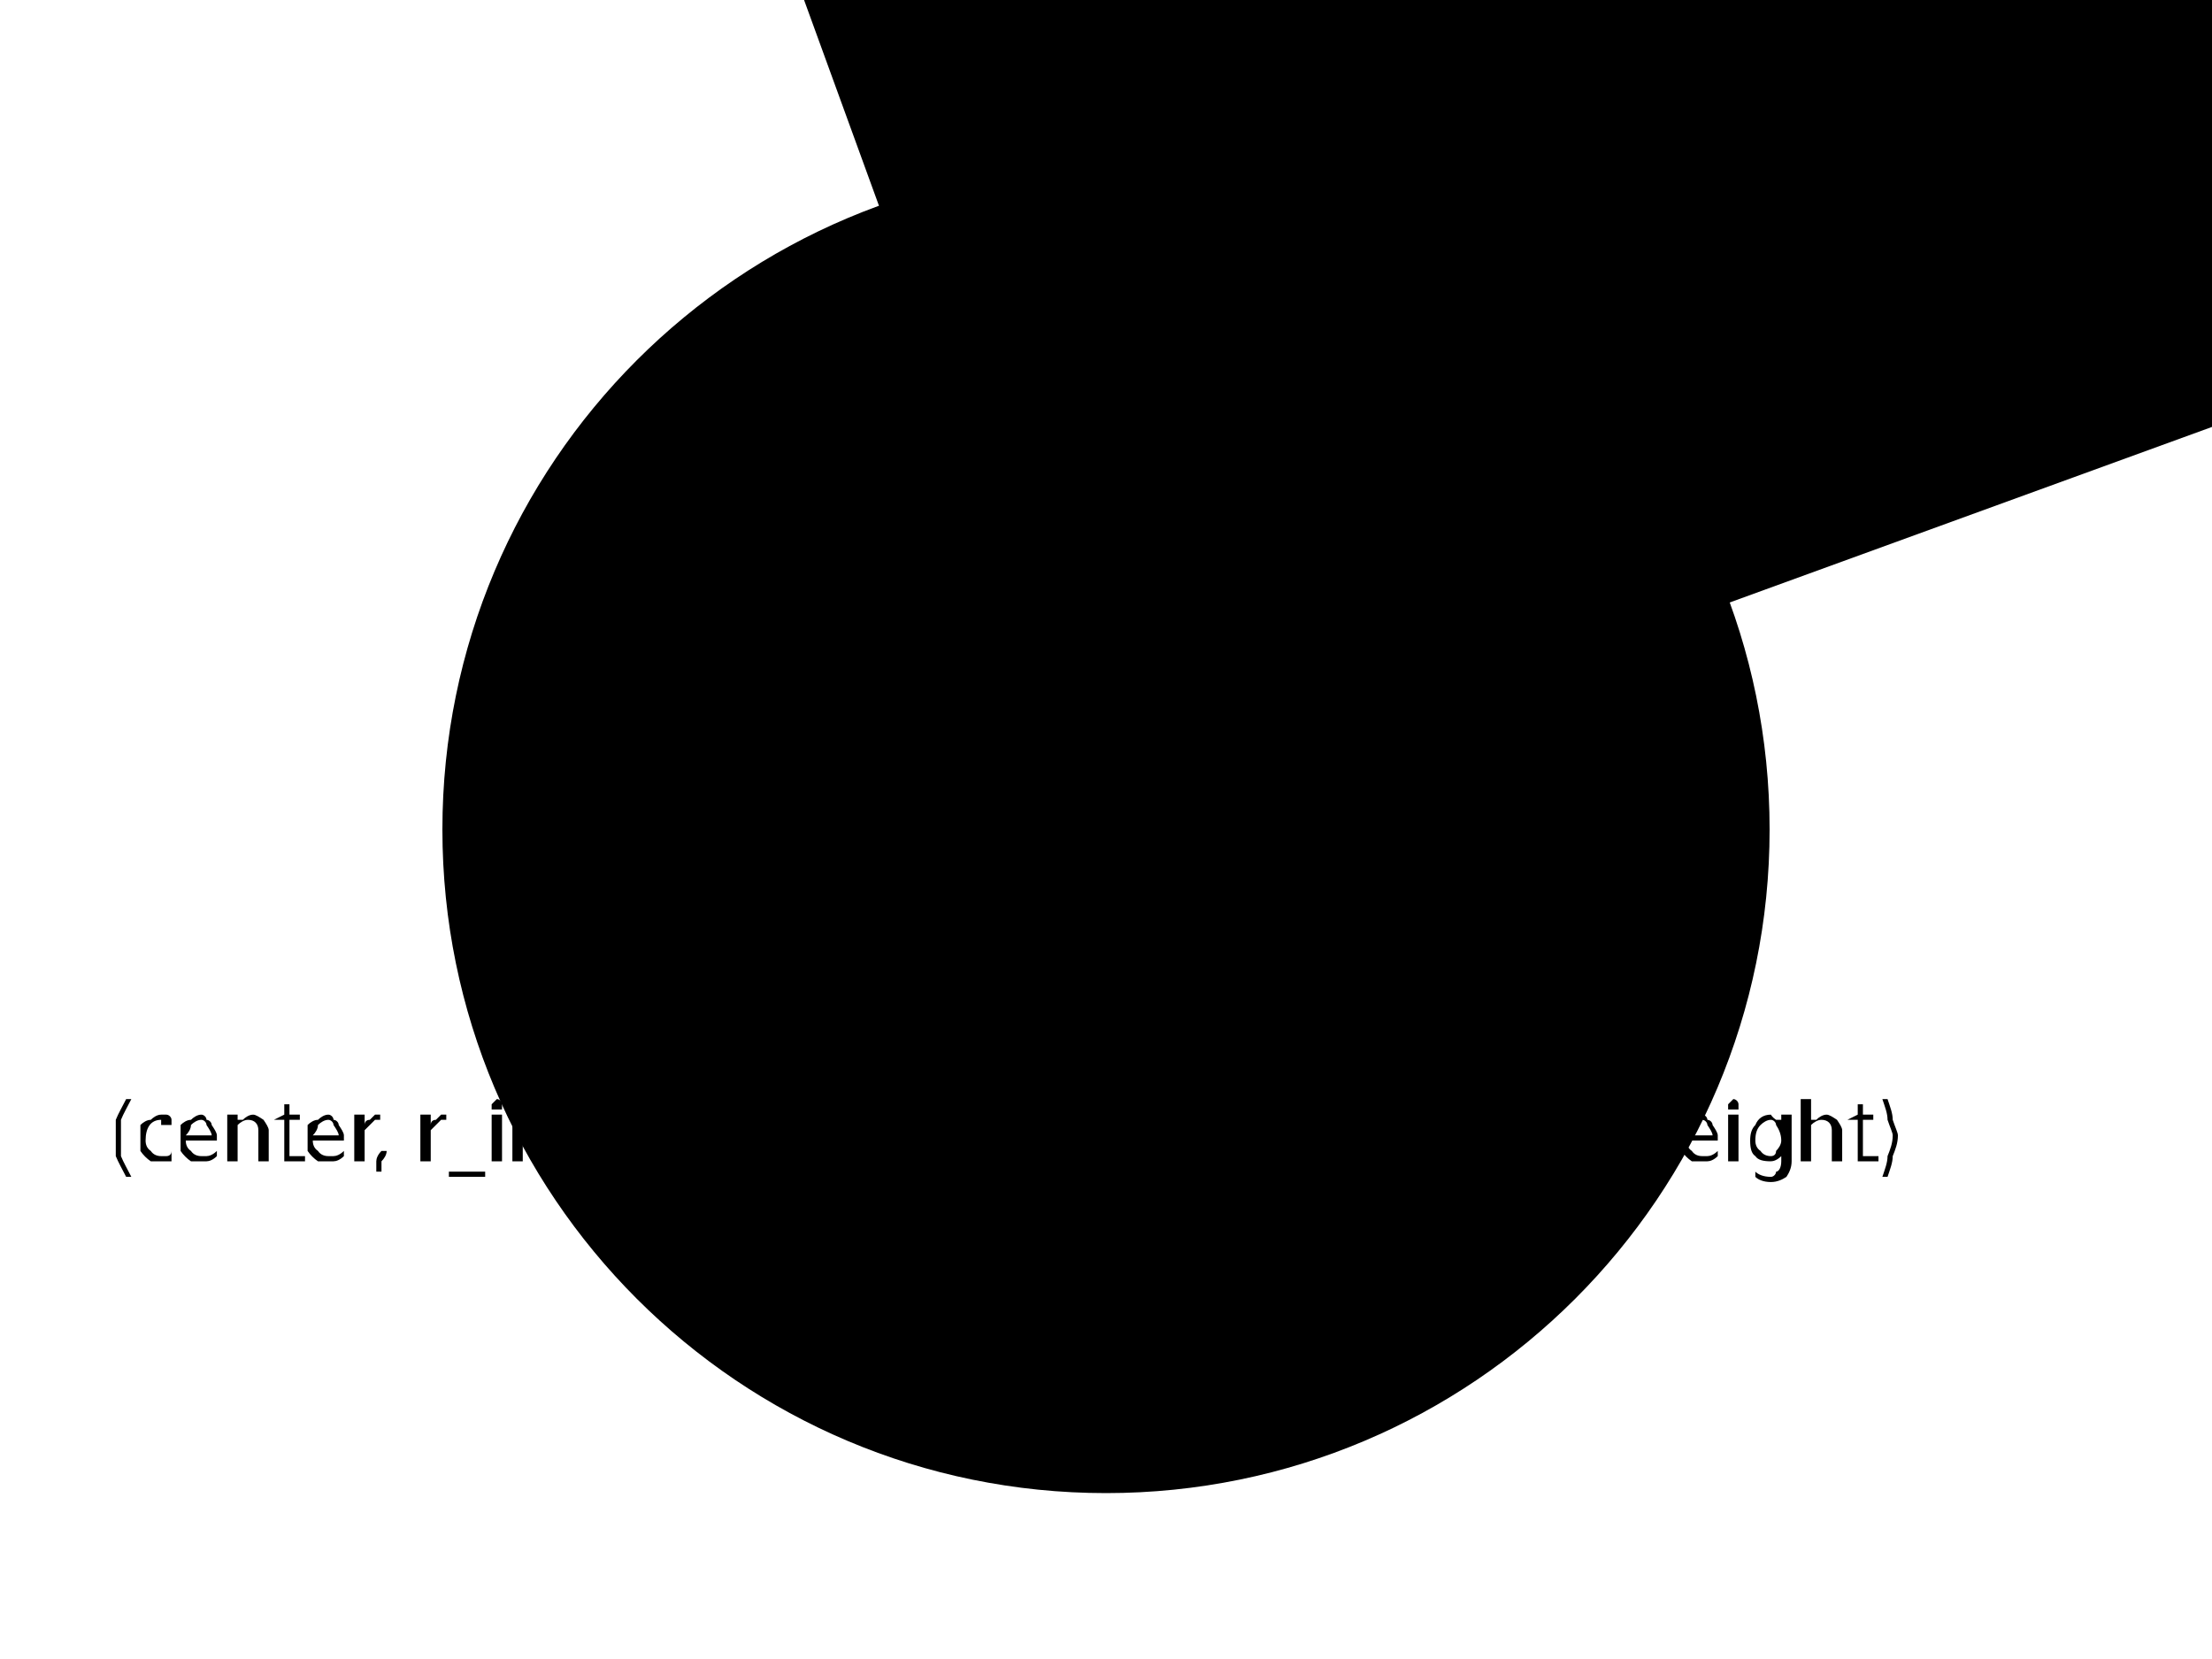
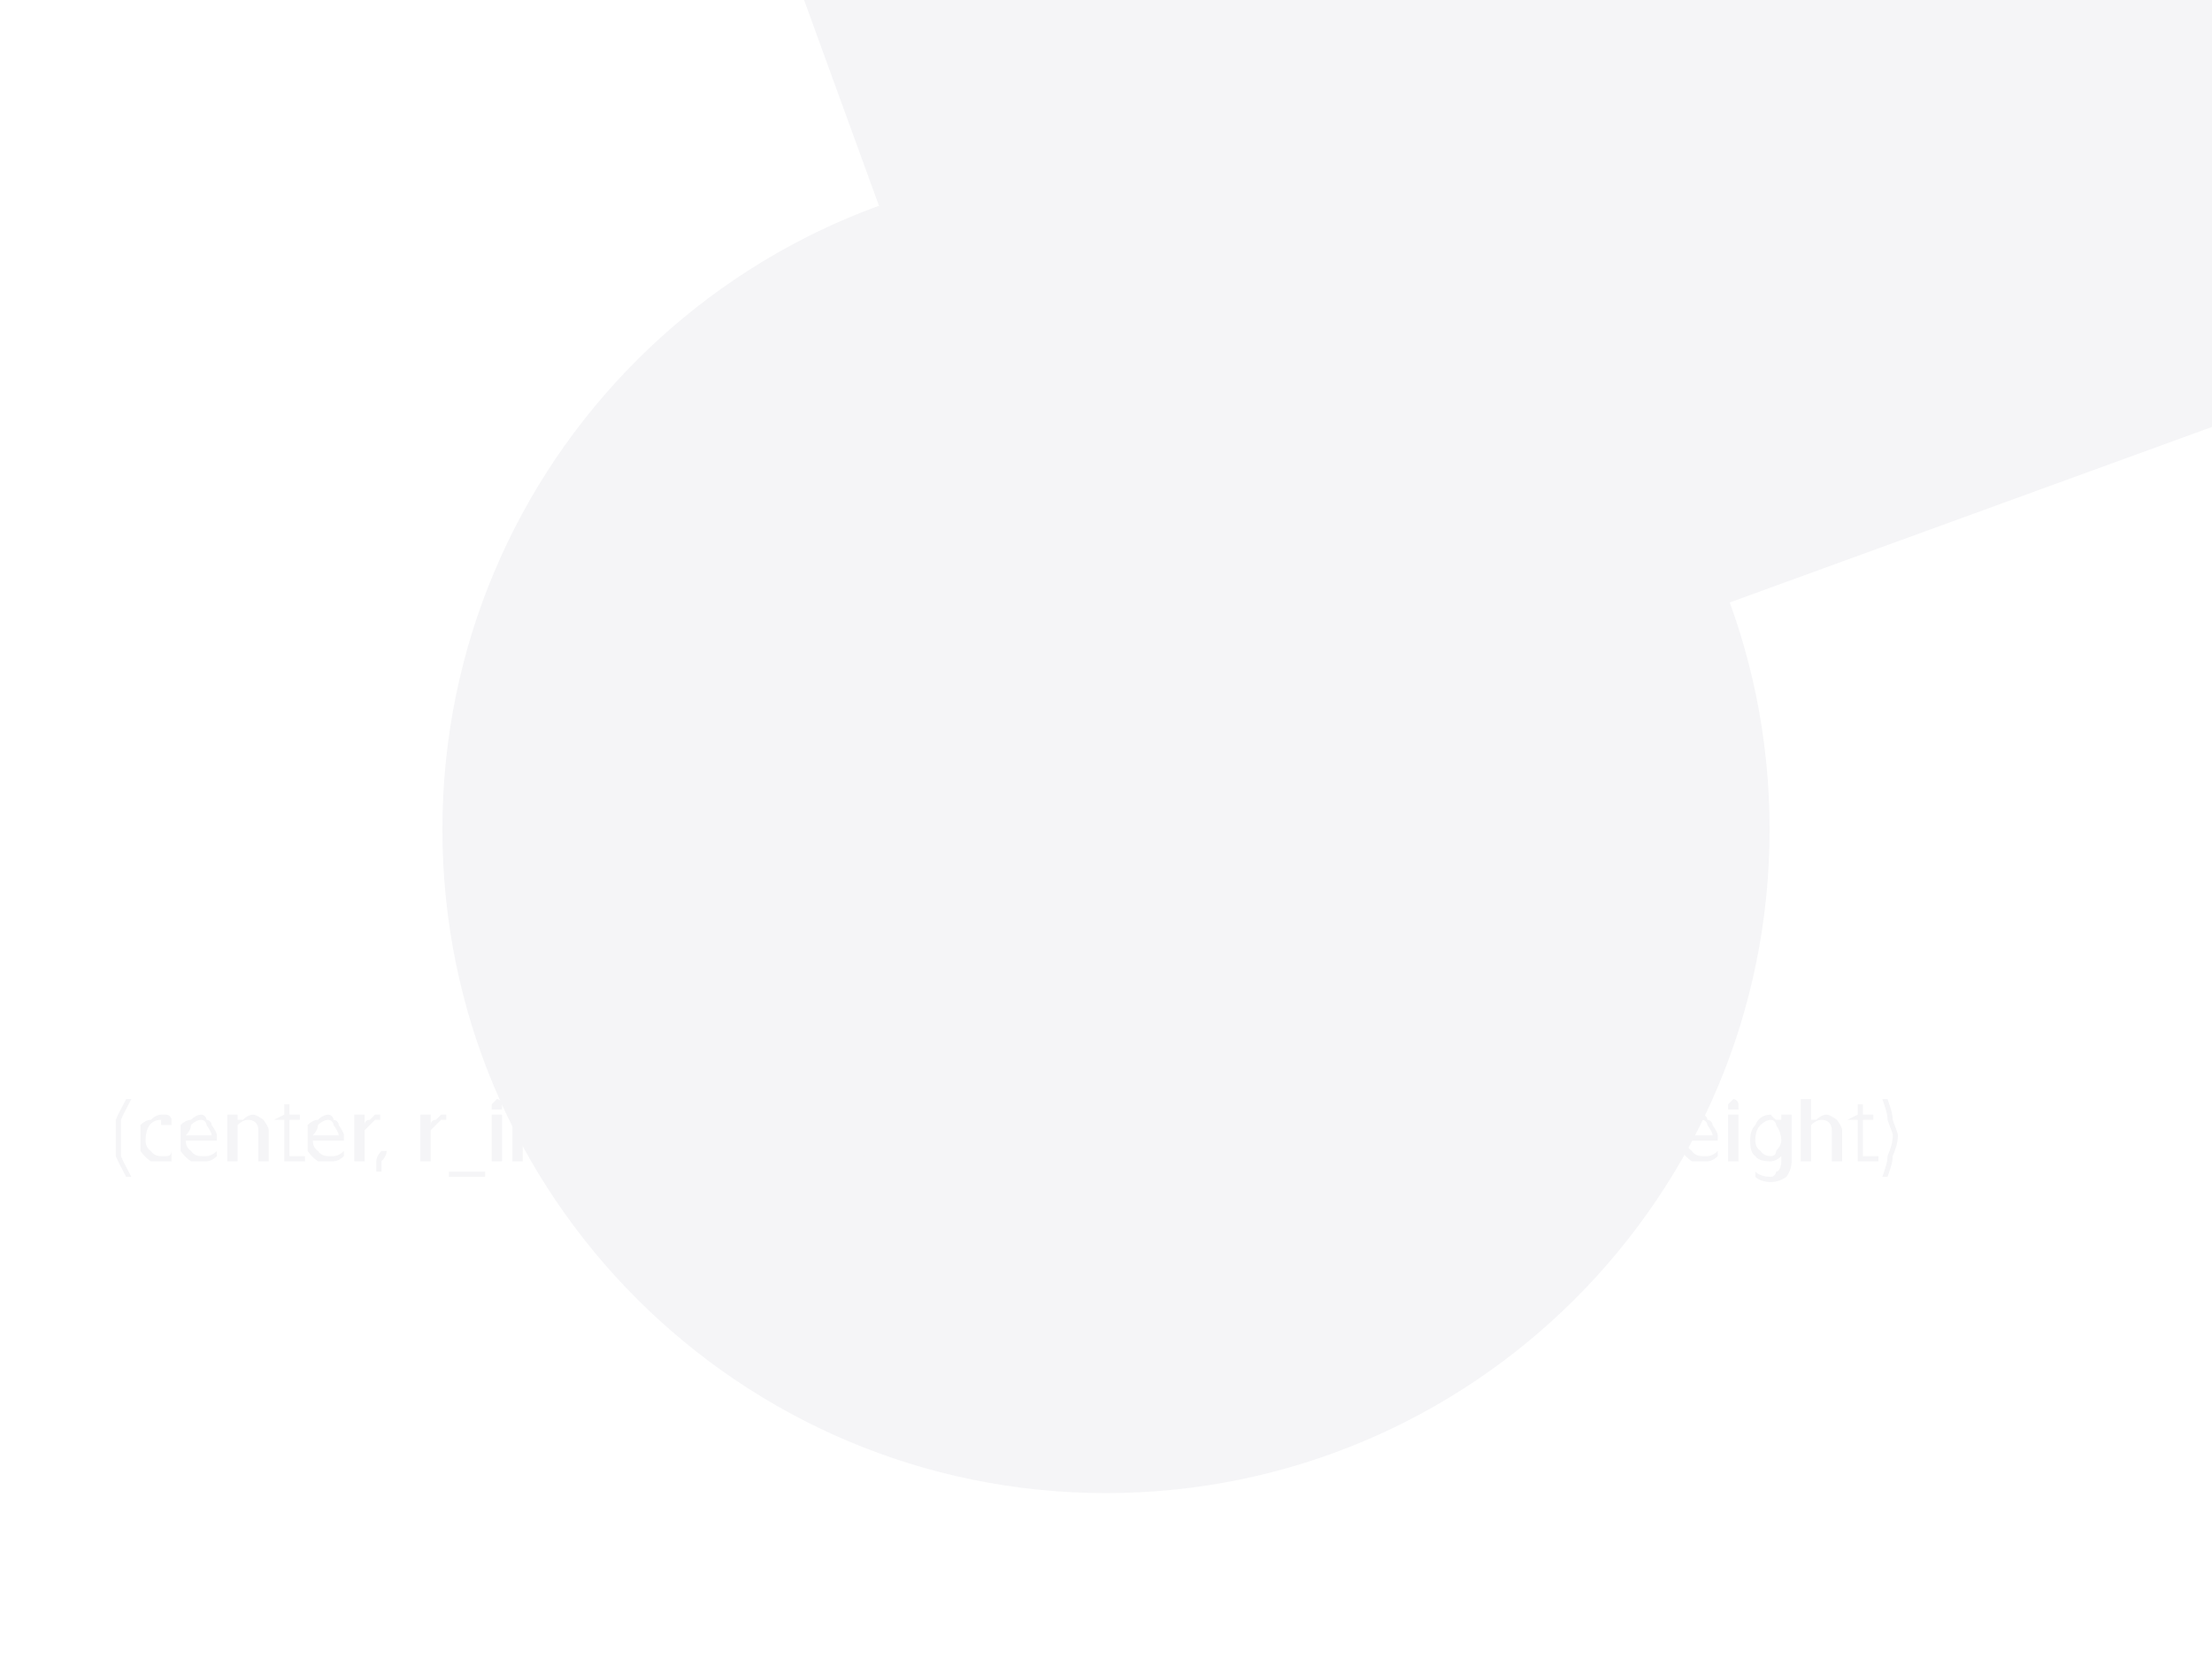
<svg xmlns="http://www.w3.org/2000/svg" width="800" height="600" viewBox="-2.5 -2.5 5 5">
  <defs>
    <marker id="arrowhead-end" markerWidth="10" markerHeight="7" refX="10" refY="3.5" orient="auto">
      <polygon points="0 0, 10 3.5, 0 7" fill="rgb(211,211,211)" />
    </marker>
    <marker id="arrowhead-start" markerWidth="10" markerHeight="7" refX="0" refY="3.5" orient="auto">
      <polygon points="10 0, 0 3.5, 10 7" fill="rgb(211,211,211)" />
    </marker>
  </defs>
  <g stroke-width="0.006">
-     <path d="M 0,0 L 4.698,-1.71 A 5,5 0 0,0 -1.71,-4.698 Z" style="fill:rgb(0,0,0);stroke:none" />
-     <circle cx="0" cy="0" r="2" style="fill:rgb(0,0,0);stroke:none" />
-     <text x="1.5" y="-3" style="font-family:sans-serif;font-size:0.3">polar_envelope</text>
-     <text x="-3" y="1" style="font-family:sans-serif;font-size:0.25">(center, r_inner, r_outer, θ_start, θ_end, height)</text>
+     <path d="M 0,0 L 4.698,-1.71 A 5,5 0 0,0 -1.71,-4.698 Z" style="fill:rgb(245,245,247);stroke:none" />
+     <circle cx="0" cy="0" r="2" style="fill:rgb(245,245,247);stroke:none" />
+     <text x="1.5" y="-3" style="font-family:sans-serif;font-size:0.3;fill:rgb(245,245,247)">polar_envelope</text>
+     <text x="-3" y="1" style="font-family:sans-serif;font-size:0.25;fill:rgb(245,245,247)">(center, r_inner, r_outer, θ_start, θ_end, height)</text>
  </g>
</svg>
